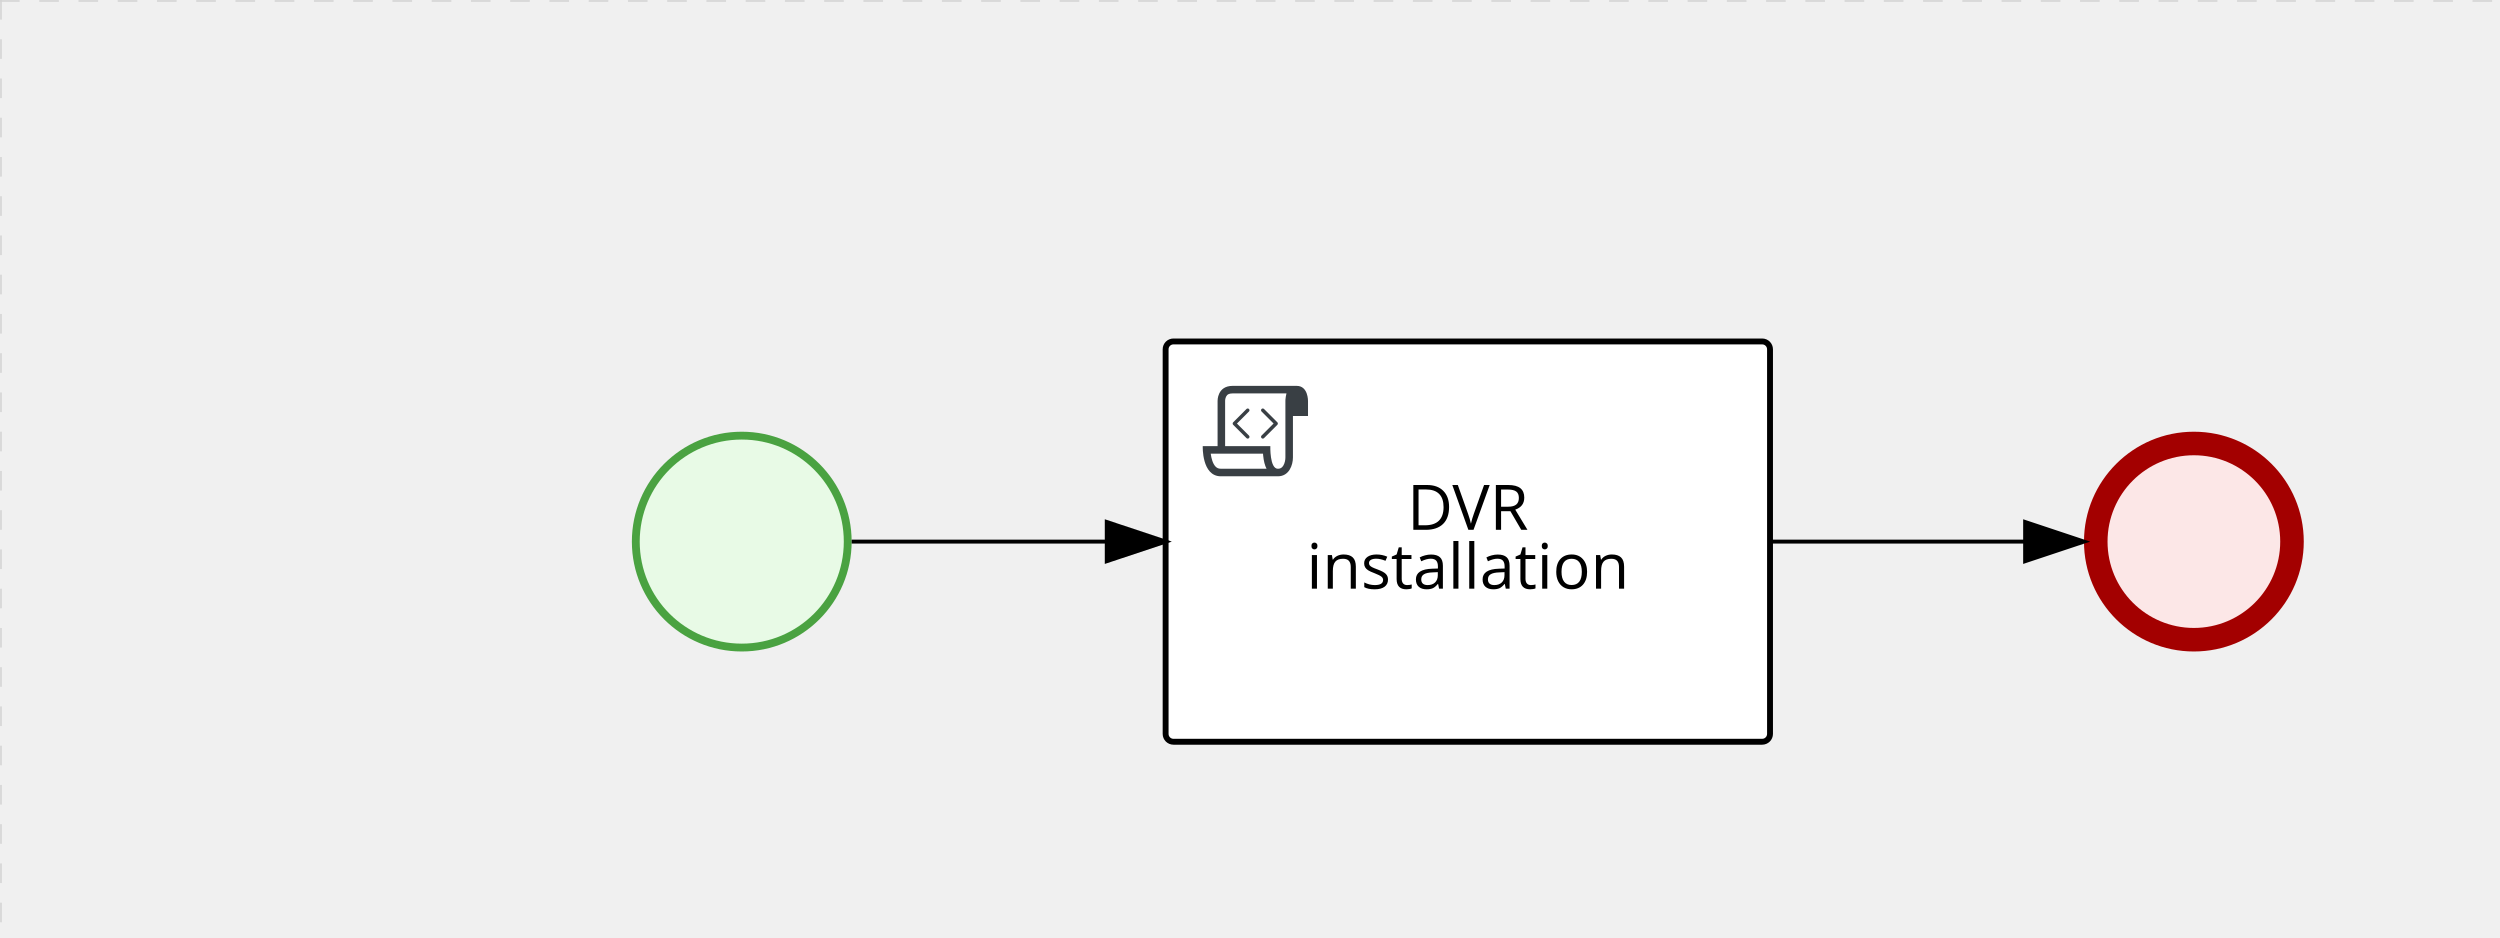
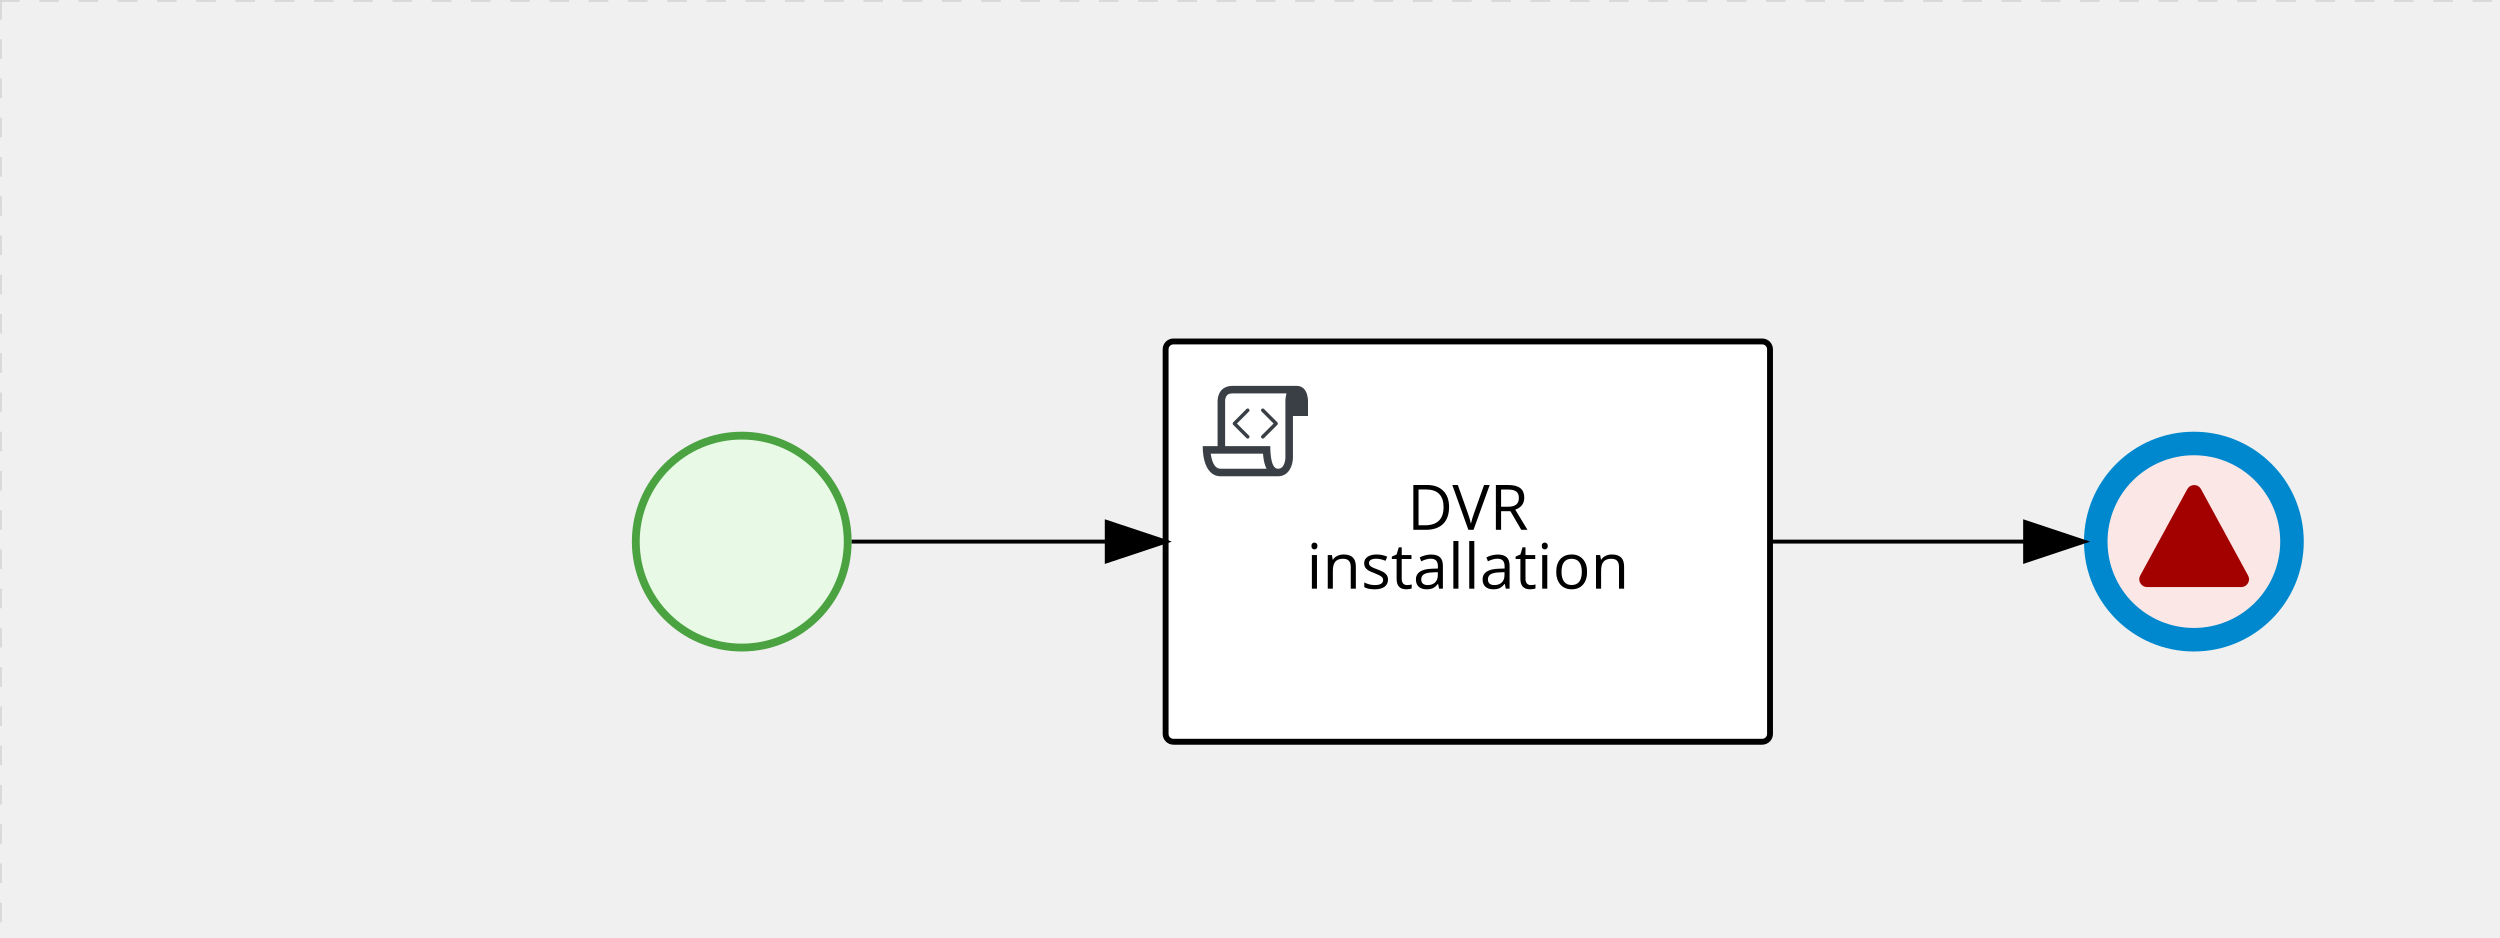
<svg xmlns="http://www.w3.org/2000/svg" version="1.1" width="637" height="239" viewBox="0 0 637 239">
  <defs />
  <g transform="matrix(1,0,0,1,0,0)">
    <g>
      <g>
        <g>
          <path fill="none" stroke="#d3d3d3" paint-order="fill stroke markers" d=" M 0 0 L 1200 0" stroke-miterlimit="10" stroke-opacity="0.8" stroke-dasharray="5" />
        </g>
        <g>
          <path fill="none" stroke="#d3d3d3" paint-order="fill stroke markers" d=" M 0 0 L 0 800" stroke-miterlimit="10" stroke-opacity="0.8" stroke-dasharray="5" />
        </g>
-       </g>
-       <g id="_314F23A5-62E2-46FD-8424-659F67F53A7A" bpmn2nodeid="_314F23A5-62E2-46FD-8424-659F67F53A7A" transform="matrix(1,0,0,1,531,110)">
-         <g>
-           <path fill="none" stroke="none" />
-         </g>
-         <g transform="matrix(0.125,0,0,0.125,0,0)">
-           <g transform="matrix(1,0,0,1,0,0)">
-             <path fill="#fce7e7" stroke="none" id="_314F23A5-62E2-46FD-8424-659F67F53A7A?shapeType=BACKGROUND" paint-order="stroke fill markers" d=" M 0 0 M 444 224 C 444 263.9 434.2 300.8 414.4 334.5 C 394.7 368.2 368 394.9 334.4 414.5 C 300.8 434.1 263.9 444 224 444 C 184.1 444 147.2 434.2 113.5 414.4 C 79.8 394.7 53.1 368 33.5 334.4 C 13.9 300.8 4 263.9 4 224 C 4 184.1 13.8 147.2 33.6 113.5 C 53.4 79.8 80.1 53.1 113.6 33.5 C 147.1 13.9 184.1 4 224 4 C 263.9 4 300.8 13.8 334.5 33.6 C 368.2 53.4 394.9 80.1 414.5 113.6 C 434.1 147.1 444 184.1 444 224 Z" />
-           </g>
-           <g>
-             <g transform="matrix(1,0,0,1,0,0)">
-               <g transform="matrix(1,0,0,1,0,0)">
-                 <path fill="#a30000" stroke="none" id="_314F23A5-62E2-46FD-8424-659F67F53A7A?shapeType=BORDER&amp;renderType=FILL" paint-order="stroke fill markers" d=" M 0 0 M 224 0 C 100.3 0 0 100.3 0 224 C 0 347.7 100.3 448 224 448 C 347.7 448 448 347.7 448 224 C 448 100.3 347.7 0 224 0 Z M 0 0 M 224 400 C 126.8 400 48 321.2 48 224 C 48 126.8 126.8 48 224 48 C 321.2 48 400 126.8 400 224 C 400 321.2 321.2 400 224 400 Z" />
-               </g>
-             </g>
-           </g>
-         </g>
-         <g transform="matrix(1,0,0,1,28,61)" />
      </g>
      <g id="_48AD166D-01B6-4828-A71D-65890790F924" bpmn2nodeid="_48AD166D-01B6-4828-A71D-65890790F924" transform="matrix(1,0,0,1,161,110)">
        <g>
          <path fill="none" stroke="none" />
        </g>
        <g transform="matrix(0.125,0,0,0.125,0,0)">
          <g transform="matrix(1,0,0,1,0,0)">
            <path fill="#e8fae6" stroke="none" id="_48AD166D-01B6-4828-A71D-65890790F924?shapeType=BACKGROUND" paint-order="stroke fill markers" d=" M 0 0 M 444 224 C 444 263.9 434.2 300.8 414.4 334.5 C 394.7 368.2 368 394.9 334.4 414.5 C 300.8 434.1 263.9 444 224 444 C 184.1 444 147.2 434.2 113.5 414.4 C 79.8 394.7 53.1 368 33.5 334.4 C 13.9 300.8 4 263.9 4 224 C 4 184.1 13.8 147.2 33.6 113.5 C 53.4 79.8 80.1 53.1 113.6 33.5 C 147.1 13.9 184.1 4 224 4 C 263.9 4 300.8 13.8 334.5 33.6 C 368.2 53.4 394.9 80.1 414.5 113.6 C 434.1 147.1 444 184.1 444 224 Z" />
          </g>
          <g>
            <g transform="matrix(1,0,0,1,0,0)">
              <g transform="matrix(1,0,0,1,0,0)">
                <path fill="#4aa241" stroke="none" id="_48AD166D-01B6-4828-A71D-65890790F924?shapeType=BORDER&amp;renderType=FILL" paint-order="stroke fill markers" d=" M 0 0 M 224 0 C 100.3 0 0 100.3 0 224 C 0 347.7 100.3 448 224 448 C 347.7 448 448 347.7 448 224 C 448 100.3 347.7 0 224 0 Z M 0 0 M 224 432 C 109.1 432 16 338.9 16 224 C 16 109.1 109.1 16 224 16 C 338.9 16 432 109.1 432 224 C 432 338.9 338.9 432 224 432 Z" />
              </g>
            </g>
          </g>
        </g>
        <g transform="matrix(1,0,0,1,28,61)" />
      </g>
      <g id="_E1CCC735-EEC6-47B8-99AC-BA95B3C9F01D" bpmn2nodeid="_E1CCC735-EEC6-47B8-99AC-BA95B3C9F01D" transform="matrix(1,0,0,1,297,87)">
        <g>
          <path fill="none" stroke="none" />
        </g>
        <g transform="matrix(1,0,0,1,0,0)">
          <path fill="#ffffff" stroke="none" id="_E1CCC735-EEC6-47B8-99AC-BA95B3C9F01D?shapeType=BACKGROUND" paint-order="stroke fill markers" d=" M 2 0 L 152 0 L 152 0 A 2 2 0 0 1 154 2 L 154 100 L 154 100 A 2 2 0 0 1 152 102 L 2 102 L 2 102 A 2 2 0 0 1 0 100 L 0 2 L 0 2 A 2 2 0 0 1 2 0 Z" />
        </g>
        <g transform="matrix(1,0,0,1,0,0)">
-           <path fill="none" stroke="rgb(0,0,0)" id="_E1CCC735-EEC6-47B8-99AC-BA95B3C9F01D?shapeType=BORDER&amp;renderType=STROKE" paint-order="fill stroke markers" d=" M 2 0 L 152 0 L 152 0 A 2 2 0 0 1 154 2 L 154 100 L 154 100 A 2 2 0 0 1 152 102 L 2 102 L 2 102 A 2 2 0 0 1 0 100 L 0 2 L 0 2 A 2 2 0 0 1 2 0 Z" stroke-miterlimit="10" stroke-width="1.5" stroke-dasharray="" />
+           <path fill="none" stroke="#000000" id="_E1CCC735-EEC6-47B8-99AC-BA95B3C9F01D?shapeType=BORDER&amp;renderType=STROKE" paint-order="fill stroke markers" d=" M 2 0 L 152 0 L 152 0 A 2 2 0 0 1 154 2 L 154 100 L 154 100 A 2 2 0 0 1 152 102 L 2 102 L 2 102 A 2 2 0 0 1 0 100 L 0 2 L 0 2 A 2 2 0 0 1 2 0 Z" stroke-miterlimit="10" stroke-width="1.5" stroke-dasharray="" />
        </g>
        <g>
          <g transform="matrix(0.06,0,0,0.06,9.4,9.4)">
            <g transform="matrix(1,0,0,1,0,0)">
              <path fill="#393f44" stroke="none" id="_E1CCC735-EEC6-47B8-99AC-BA95B3C9F01Dundefined" paint-order="stroke fill markers" d=" M 0 0 M 197.3 130.2 C 194.4 127.3 189.6 127.3 186.7 130.2 L 130.2 186.7 C 127.3 189.6 127.3 194.4 130.2 197.3 L 186.7 253.8 C 188.1 255.3 190.1 256 192 256 C 193.9 256 195.9 255.3 197.3 253.7 C 200.2 250.8 200.2 246 197.3 243.1 L 146.2 192 L 197.3 140.8 C 200.2 137.9 200.2 133.1 197.3 130.2 Z" />
            </g>
            <g transform="matrix(1,0,0,1,0,0)">
              <path fill="#393f44" stroke="none" id="_E1CCC735-EEC6-47B8-99AC-BA95B3C9F01Dundefined" paint-order="stroke fill markers" d=" M 0 0 M 261.3 130.2 C 258.4 127.3 253.6 127.3 250.7 130.2 C 247.8 133.1 247.8 137.9 250.7 140.8 L 301.8 191.9 L 250.7 243 C 247.8 245.9 247.8 250.7 250.7 253.6 C 252.1 255.3 254.1 256 256 256 C 257.9 256 259.9 255.3 261.3 253.8 L 317.8 197.3 C 320.7 194.4 320.7 189.6 317.8 186.7 L 261.3 130.2 Z" />
            </g>
            <g transform="matrix(1,0,0,1,0,0)">
              <path fill="#393f44" stroke="none" id="_E1CCC735-EEC6-47B8-99AC-BA95B3C9F01Dundefined" paint-order="stroke fill markers" d=" M 0 0 M 400 32 C 400 32 152.8 32 128 32 C 62 32 64 96 64 96 L 64 288 L 1 288 C 1 288 -4 416 78 416 L 320 416 C 368 416 384 368 384 336 C 384 314.2 384 224.4 384 160 L 448 160 L 448 96 C 448 96 449 32 400 32 Z M 0 0 M 78 383.9 C 68.5 383.9 61.6 381.1 55.5 374.9 C 43.4 362.4 37.5 339.6 34.9 320 L 256.9 320 C 257.1 322.7 257.3 325.4 257.6 328.2 C 260 351.6 264.7 370.1 271.9 383.9 L 78 383.9 L 78 383.9 Z M 0 0 M 352 336 C 352 345.9 349.6 360.3 342.9 371 C 337.2 380.1 330.4 384 320 384 C 285 384 288 288 288 288 L 96 288 L 96 96 L 96 95.9 L 96 95.1 C 96 90.6 97.6 78.3 104.7 71.2 C 106.5 69.4 111.9 64 128 64 L 356.5 64 C 354.4 72.8 352.8 81.8 352.2 89.9 C 352.2 90.5 352.1 91.1 352.1 91.7 C 352.1 92 352.1 92.3 352.1 92.6 C 352 94.8 352 96 352 96 L 352 160 L 352 336 Z" />
            </g>
          </g>
        </g>
        <g transform="matrix(1,0,0,1,35.89062,36)">
          <text fill="#000000" stroke="none" font-family="Open Sans" font-size="12pt" font-style="normal" font-weight="normal" text-decoration="normal" x="41.109" y="12" text-anchor="middle" dominant-baseline="alphabetic">     DVR       </text>
          <text fill="#000000" stroke="none" font-family="Open Sans" font-size="12pt" font-style="normal" font-weight="normal" text-decoration="normal" x="41.109" y="27" text-anchor="middle" dominant-baseline="alphabetic">installation</text>
        </g>
      </g>
      <g id="_346C5B4F-AAC1-481C-B09D-BFD503B06A5D" bpmn2nodeid="_346C5B4F-AAC1-481C-B09D-BFD503B06A5D">
        <g>
          <path fill="none" stroke="#000000" paint-order="fill stroke markers" d=" M 217 138 L 282 138" stroke-miterlimit="10" stroke-dasharray="" />
        </g>
        <g transform="matrix(1,0,0,1,217,138)" />
        <g transform="matrix(6.123233995736766e-17,1,-1,6.123233995736766e-17,297,133)">
          <path fill="#000000" stroke="#000000" paint-order="fill stroke markers" d=" M 10 15 L 0 15 L 5 0 Z" stroke-miterlimit="10" stroke-dasharray="" />
        </g>
        <g transform="matrix(1,0,0,1,217,128)" />
      </g>
+       <g transform="matrix(1,0,0,1,161,110)" />
+       <g transform="matrix(1,0,0,1,297,87)" />
+       <g id="_314F23A5-62E2-46FD-8424-659F67F53A7A" bpmn2nodeid="_314F23A5-62E2-46FD-8424-659F67F53A7A" transform="matrix(1,0,0,1,531,110)">
+         <g>
+           <path fill="none" stroke="none" />
+         </g>
+         <g transform="matrix(0.125,0,0,0.125,0,0)">
+           <g transform="matrix(1,0,0,1,0,0)">
+             <path fill="#fce7e7" stroke="none" id="_314F23A5-62E2-46FD-8424-659F67F53A7A?shapeType=BACKGROUND" paint-order="stroke fill markers" d=" M 0 0 M 444 224 C 444 263.9 434.2 300.8 414.4 334.5 C 394.7 368.2 368 394.9 334.4 414.5 C 300.8 434.1 263.9 444 224 444 C 184.1 444 147.2 434.2 113.5 414.4 C 79.8 394.7 53.1 368 33.5 334.4 C 13.9 300.8 4 263.9 4 224 C 4 184.1 13.8 147.2 33.6 113.5 C 53.4 79.8 80.1 53.1 113.6 33.5 C 147.1 13.9 184.1 4 224 4 C 263.9 4 300.8 13.8 334.5 33.6 C 368.2 53.4 394.9 80.1 414.5 113.6 C 434.1 147.1 444 184.1 444 224 Z" />
+           </g>
+           <g>
+             <g transform="matrix(1,0,0,1,0,0)">
+               <g transform="matrix(1,0,0,1,0,0)">
+                 <path fill="rgb(0,136,206)" stroke="none" id="_314F23A5-62E2-46FD-8424-659F67F53A7A?shapeType=BORDER&amp;renderType=FILL" paint-order="stroke fill markers" d=" M 0 0 M 224 0 C 100.3 0 0 100.3 0 224 C 0 347.7 100.3 448 224 448 C 347.7 448 448 347.7 448 224 C 448 100.3 347.7 0 224 0 Z M 0 0 M 224 400 C 126.8 400 48 321.2 48 224 C 48 126.8 126.8 48 224 48 C 321.2 48 400 126.8 400 224 C 400 321.2 321.2 400 224 400 Z" />
+               </g>
+             </g>
+           </g>
+           <g>
+             <g transform="matrix(1,0,0,1,0,0)">
+               <g transform="matrix(1,0,0,1,0,0)">
+                 <path fill="#a30000" stroke="none" id="_314F23A5-62E2-46FD-8424-659F67F53A7Aundefined" paint-order="stroke fill markers" d=" M 0 0 M 224.6 108.7 C 221.7 108.7 219 109.5 216.5 110.9 C 214 112.3 212.1 114.5 210.6 117 L 114.7 293 C 111.8 298.2 111.9 303.5 114.9 308.8 C 116.3 311.2 118.2 313.2 120.7 314.6 C 123.1 316 125.8 316.7 128.7 316.7 L 320.5 316.7 C 323.4 316.7 325.9 316 328.4 314.6 C 330.9 313.2 332.8 311.3 334.2 308.8 C 337.3 303.6 337.3 298.3 334.4 293 L 238.5 117 C 237.1 114.4 235.2 112.4 232.7 110.9 C 230.2 109.4 227.5 108.7 224.6 108.7 L 224.6 108.7 Z" />
+               </g>
+             </g>
+           </g>
+         </g>
+         <g transform="matrix(1,0,0,1,28,61)" />
+       </g>
      <g id="_ACB3BF1B-6EEE-49CA-BE81-F04FC66B5E8C" bpmn2nodeid="_ACB3BF1B-6EEE-49CA-BE81-F04FC66B5E8C">
        <g>
          <path fill="none" stroke="#000000" paint-order="fill stroke markers" d=" M 451 138 L 516 138" stroke-miterlimit="10" stroke-dasharray="" />
        </g>
        <g transform="matrix(1,0,0,1,451,138)" />
        <g transform="matrix(6.123233995736766e-17,1,-1,6.123233995736766e-17,531,133)">
          <path fill="#000000" stroke="#000000" paint-order="fill stroke markers" d=" M 10 15 L 0 15 L 5 0 Z" stroke-miterlimit="10" stroke-dasharray="" />
        </g>
        <g transform="matrix(1,0,0,1,451,128)" />
      </g>
      <g transform="matrix(1,0,0,1,531,110)" />
-       <g transform="matrix(1,0,0,1,161,110)" />
-       <g transform="matrix(1,0,0,1,297,87)" />
    </g>
  </g>
</svg>
